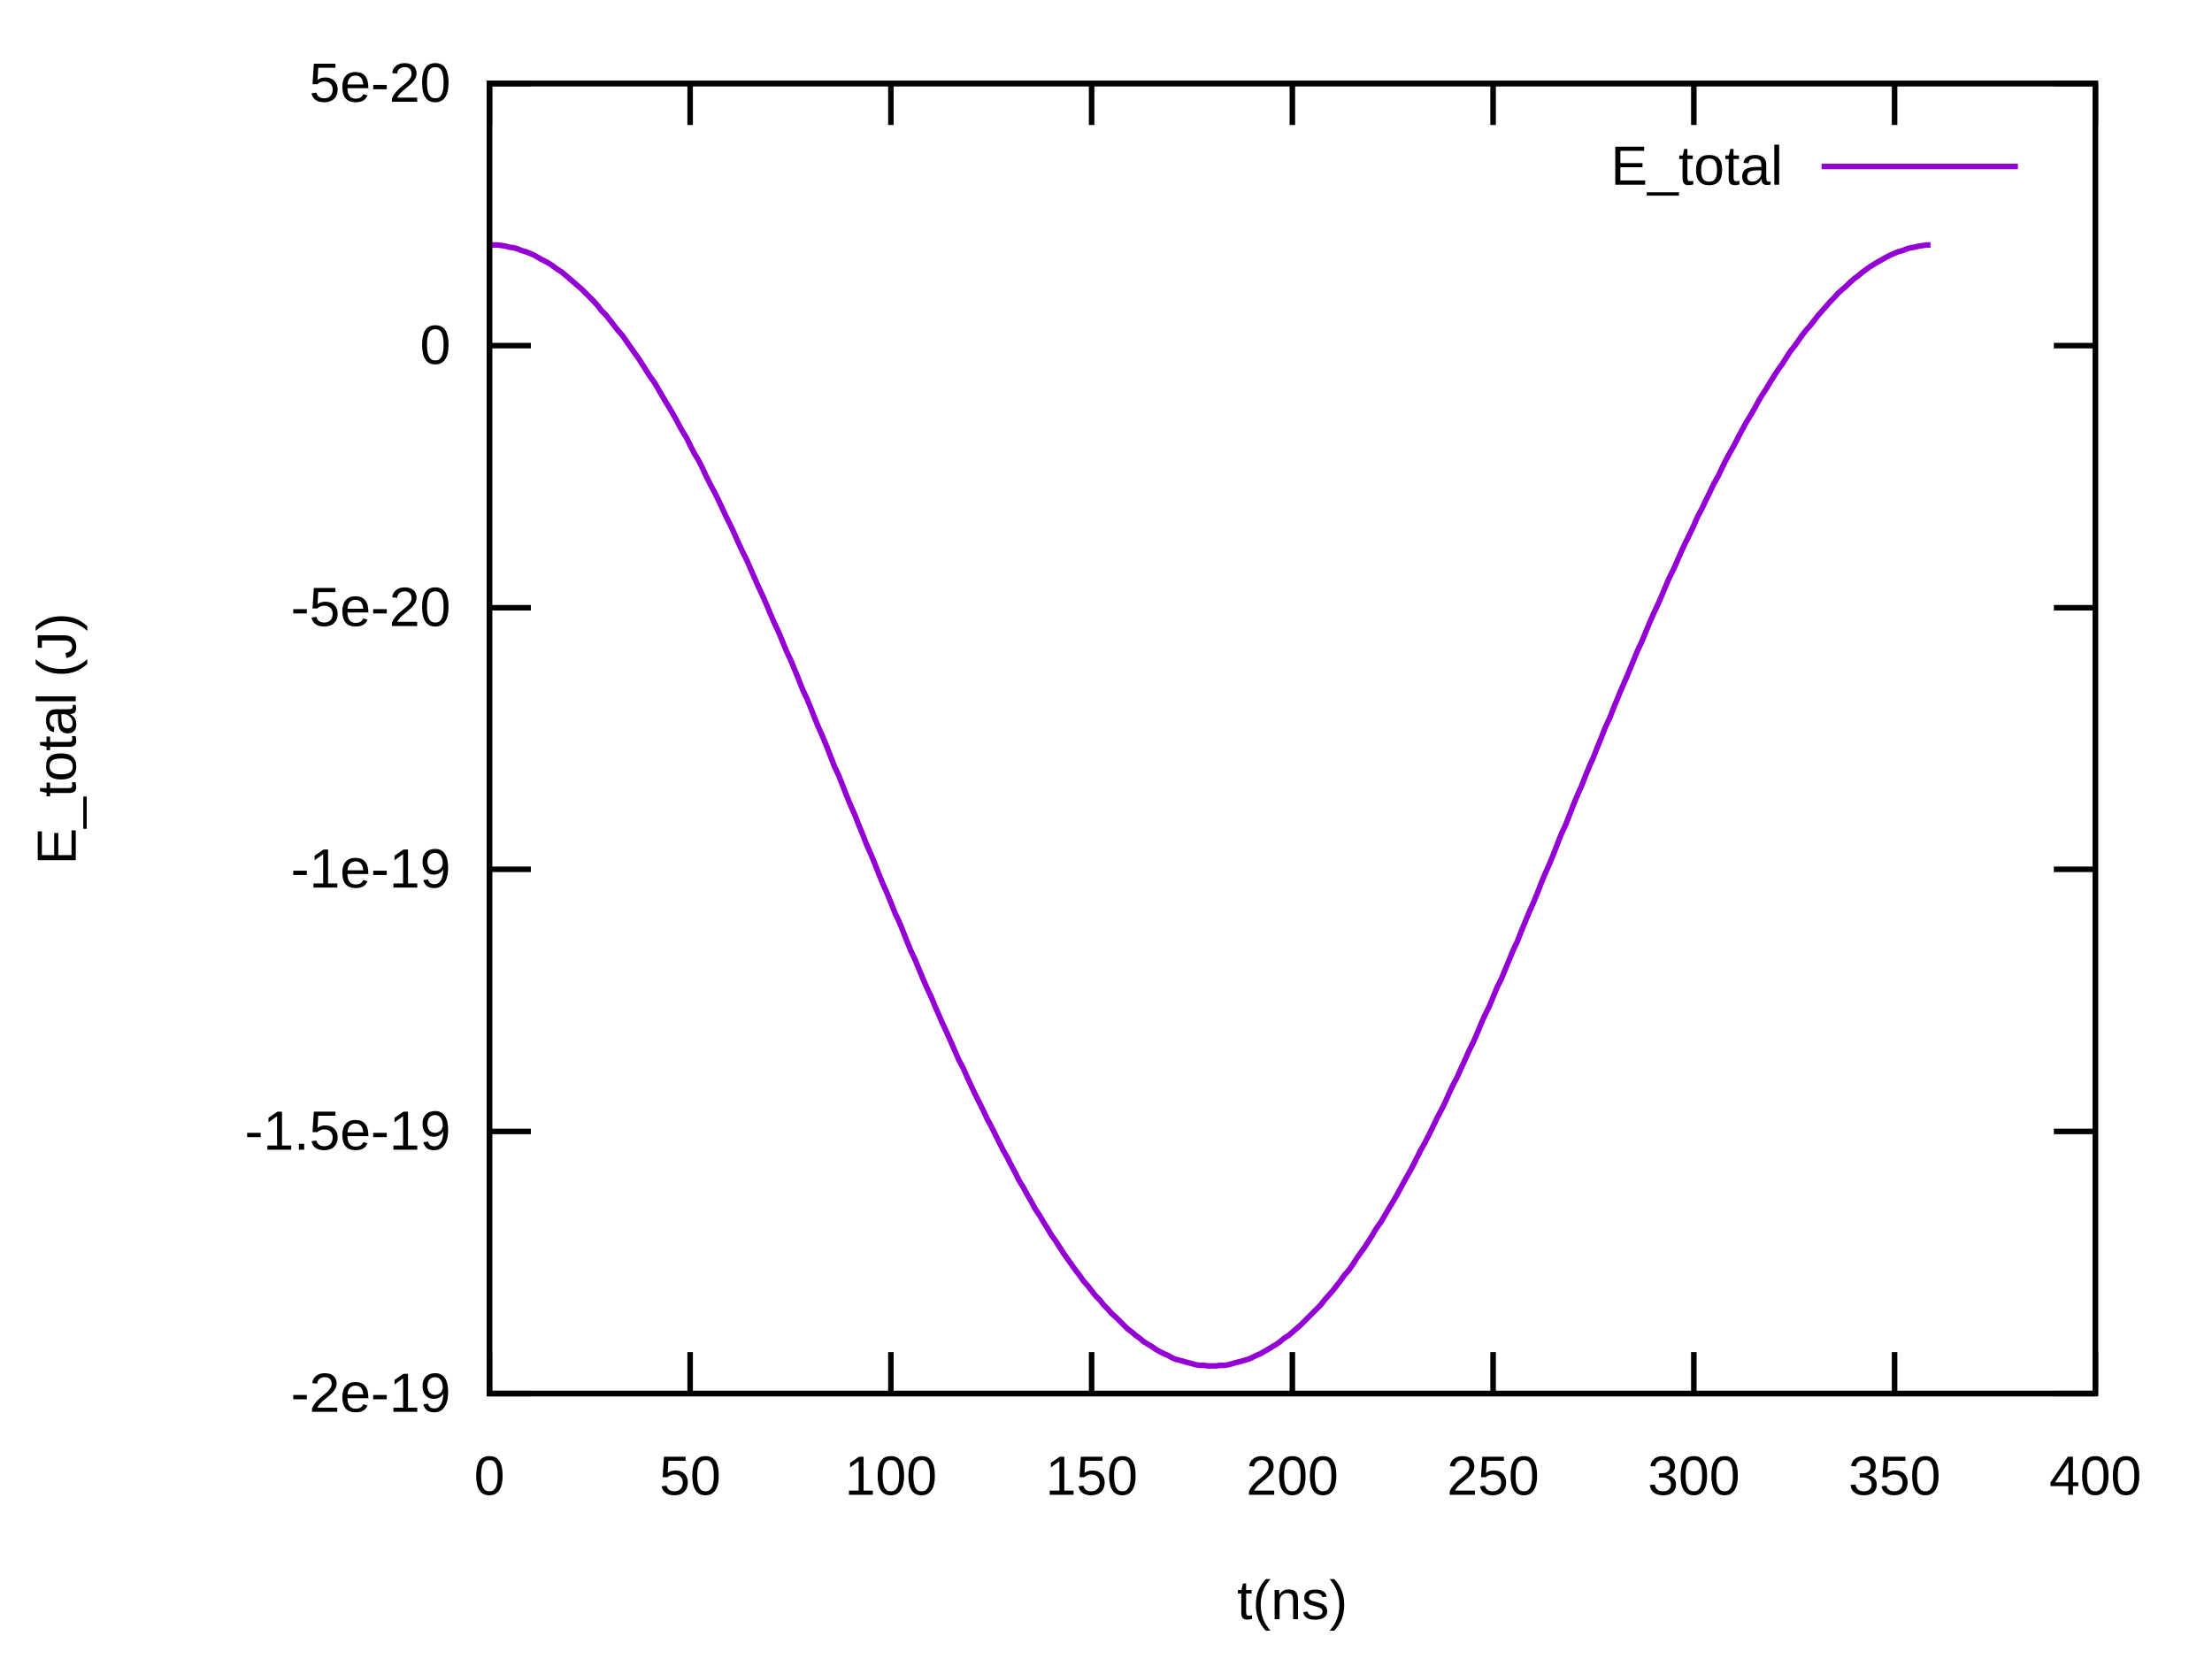
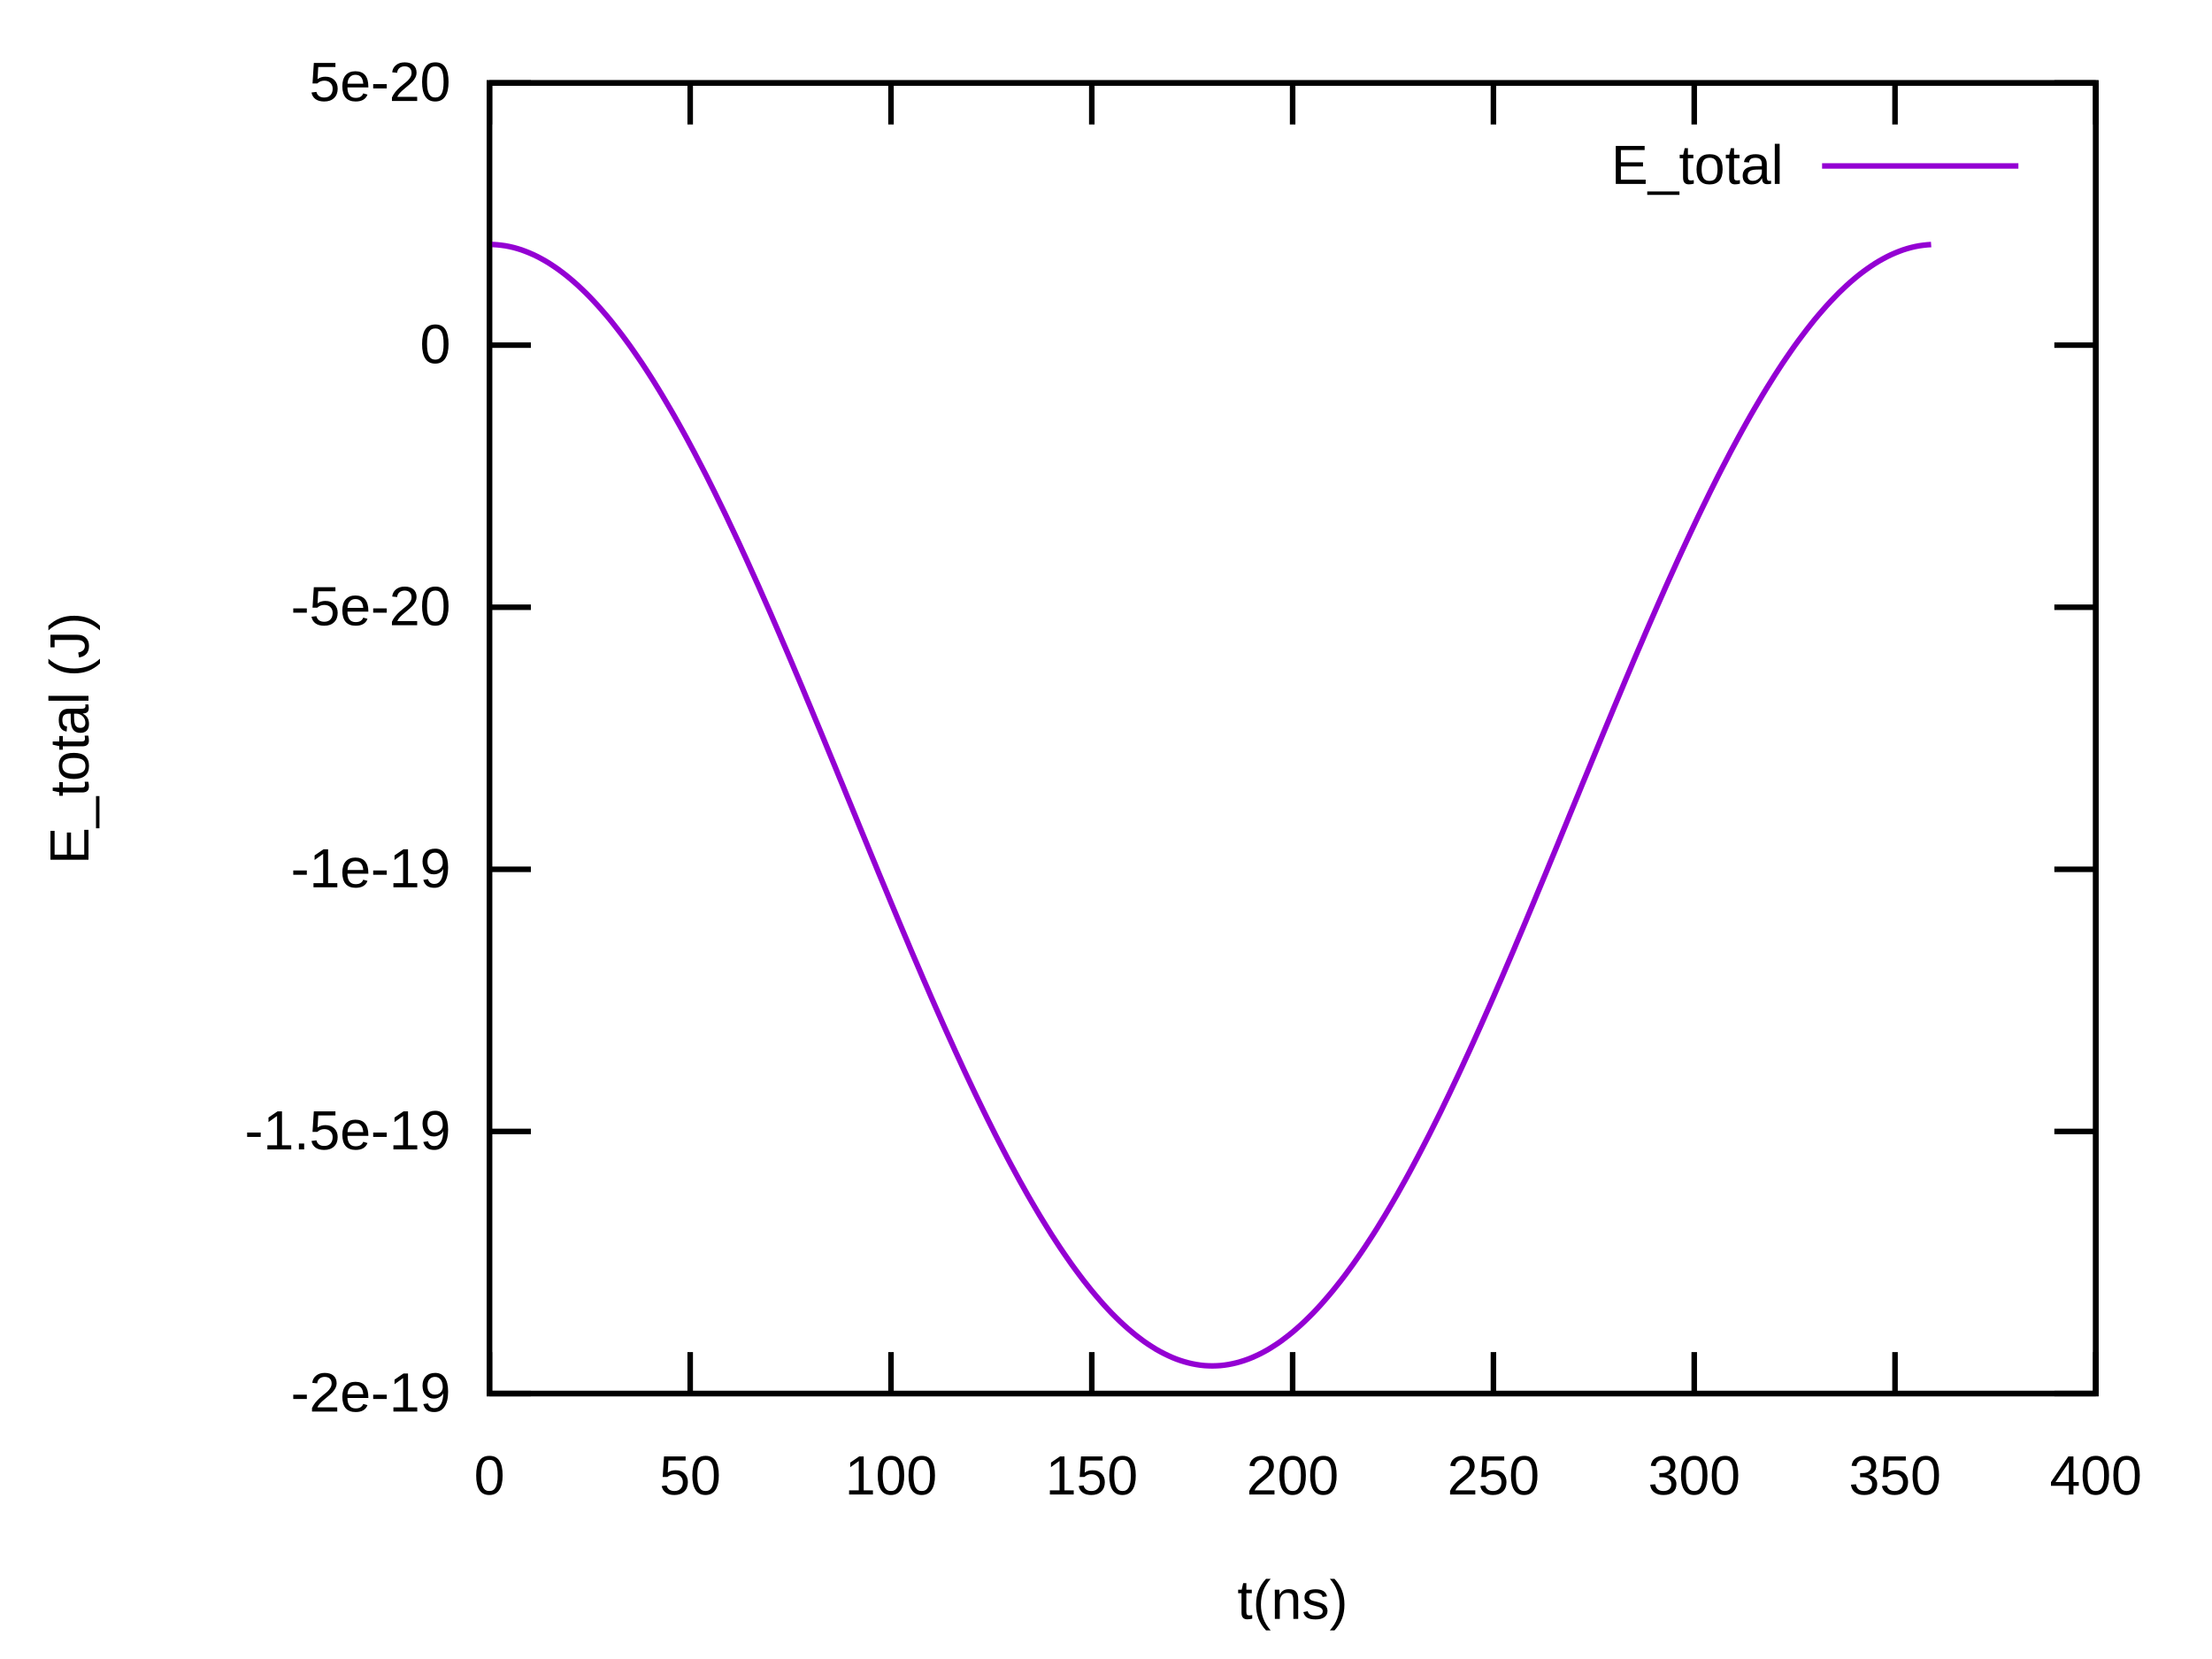
<svg xmlns="http://www.w3.org/2000/svg" xmlns:xlink="http://www.w3.org/1999/xlink" width="400" height="300" viewBox="0 0 400 300">
  <g id="gnuplot_canvas">
    <rect x="0" y="0" width="400" height="300" fill="none" />
    <defs>
      <circle id="gpDot" r="0.5" stroke-width="0.5" stroke="currentColor" />
      <path id="gpPt0" stroke-width="0.267" stroke="currentColor" d="M-1,0 h2 M0,-1 v2" />
      <path id="gpPt1" stroke-width="0.267" stroke="currentColor" d="M-1,-1 L1,1 M1,-1 L-1,1" />
      <path id="gpPt2" stroke-width="0.267" stroke="currentColor" d="M-1,0 L1,0 M0,-1 L0,1 M-1,-1 L1,1 M-1,1 L1,-1" />
      <rect id="gpPt3" stroke-width="0.267" stroke="currentColor" x="-1" y="-1" width="2" height="2" />
      <rect id="gpPt4" stroke-width="0.267" stroke="currentColor" fill="currentColor" x="-1" y="-1" width="2" height="2" />
      <circle id="gpPt5" stroke-width="0.267" stroke="currentColor" cx="0" cy="0" r="1" />
      <use xlink:href="#gpPt5" id="gpPt6" fill="currentColor" stroke="none" />
      <path id="gpPt7" stroke-width="0.267" stroke="currentColor" d="M0,-1.33 L-1.33,0.67 L1.33,0.67 z" />
      <use xlink:href="#gpPt7" id="gpPt8" fill="currentColor" stroke="none" />
      <use xlink:href="#gpPt7" id="gpPt9" stroke="currentColor" transform="rotate(180)" />
      <use xlink:href="#gpPt9" id="gpPt10" fill="currentColor" stroke="none" />
      <use xlink:href="#gpPt3" id="gpPt11" stroke="currentColor" transform="rotate(45)" />
      <use xlink:href="#gpPt11" id="gpPt12" fill="currentColor" stroke="none" />
      <path id="gpPt13" stroke-width="0.267" stroke="currentColor" d="M0,1.330 L1.265,0.411 L0.782,-1.067 L-0.782,-1.076 L-1.265,0.411 z" />
      <use xlink:href="#gpPt13" id="gpPt14" fill="currentColor" stroke="none" />
      <filter id="textbox" filterUnits="objectBoundingBox" x="0" y="0" height="1" width="1">
        <feFlood flood-color="white" flood-opacity="1" result="bgnd" />
        <feComposite in="SourceGraphic" in2="bgnd" operator="atop" />
      </filter>
      <filter id="greybox" filterUnits="objectBoundingBox" x="0" y="0" height="1" width="1">
        <feFlood flood-color="lightgrey" flood-opacity="1" result="grey" />
        <feComposite in="SourceGraphic" in2="grey" operator="atop" />
      </filter>
    </defs>
    <g fill="none" color="white" stroke="currentColor" stroke-width="1.00" stroke-linecap="butt" stroke-linejoin="miter">
</g>
    <g fill="none" color="black" stroke="currentColor" stroke-width="1.00" stroke-linecap="butt" stroke-linejoin="miter">
-       <path stroke="black" d="M88.5,252.0 L96.0,252.0 M378.9,252.0 L371.4,252.0  " />
-       <g transform="translate(81.5,255.3)" stroke="none" fill="black" font-family="Arial" font-size="10.00" text-anchor="end">
+       <path stroke="black" d="M88.50,252.00 L96.00,252.00 M378.99,252.00 L371.49,252.00  " />
+       <g transform="translate(81.50,255.25)" stroke="none" fill="black" font-family="Arial" font-size="10.00" text-anchor="end">
        <text>-2e-19</text>
      </g>
    </g>
    <g fill="none" color="black" stroke="currentColor" stroke-width="1.00" stroke-linecap="butt" stroke-linejoin="miter">
-       <path stroke="black" d="M88.5,204.6 L96.0,204.6 M378.9,204.6 L371.4,204.6  " />
-       <g transform="translate(81.5,207.9)" stroke="none" fill="black" font-family="Arial" font-size="10.00" text-anchor="end">
+       <path stroke="black" d="M88.50,204.60 L96.00,204.60 M378.99,204.60 L371.49,204.60  " />
+       <g transform="translate(81.50,207.85)" stroke="none" fill="black" font-family="Arial" font-size="10.00" text-anchor="end">
        <text>-1.5e-19</text>
      </g>
    </g>
    <g fill="none" color="black" stroke="currentColor" stroke-width="1.00" stroke-linecap="butt" stroke-linejoin="miter">
-       <path stroke="black" d="M88.5,157.2 L96.0,157.2 M378.9,157.2 L371.4,157.2  " />
-       <g transform="translate(81.5,160.5)" stroke="none" fill="black" font-family="Arial" font-size="10.00" text-anchor="end">
+       <path stroke="black" d="M88.50,157.20 L96.00,157.20 M378.99,157.20 L371.49,157.20  " />
+       <g transform="translate(81.50,160.45)" stroke="none" fill="black" font-family="Arial" font-size="10.00" text-anchor="end">
        <text>-1e-19</text>
      </g>
    </g>
    <g fill="none" color="black" stroke="currentColor" stroke-width="1.00" stroke-linecap="butt" stroke-linejoin="miter">
-       <path stroke="black" d="M88.5,109.9 L96.0,109.9 M378.9,109.9 L371.4,109.9  " />
-       <g transform="translate(81.5,113.2)" stroke="none" fill="black" font-family="Arial" font-size="10.00" text-anchor="end">
+       <path stroke="black" d="M88.50,109.81 L96.00,109.81 M378.99,109.81 L371.49,109.81  " />
+       <g transform="translate(81.50,113.06)" stroke="none" fill="black" font-family="Arial" font-size="10.00" text-anchor="end">
        <text>-5e-20</text>
      </g>
    </g>
    <g fill="none" color="black" stroke="currentColor" stroke-width="1.00" stroke-linecap="butt" stroke-linejoin="miter">
-       <path stroke="black" d="M88.5,62.5 L96.0,62.5 M378.9,62.5 L371.4,62.5  " />
-       <g transform="translate(81.5,65.8)" stroke="none" fill="black" font-family="Arial" font-size="10.00" text-anchor="end">
+       <path stroke="black" d="M88.50,62.41 L96.00,62.41 M378.99,62.41 L371.49,62.41  " />
+       <g transform="translate(81.50,65.66)" stroke="none" fill="black" font-family="Arial" font-size="10.00" text-anchor="end">
        <text>0</text>
      </g>
    </g>
    <g fill="none" color="black" stroke="currentColor" stroke-width="1.00" stroke-linecap="butt" stroke-linejoin="miter">
-       <path stroke="black" d="M88.5,15.1 L96.0,15.1 M378.9,15.1 L371.4,15.1  " />
-       <g transform="translate(81.5,18.4)" stroke="none" fill="black" font-family="Arial" font-size="10.00" text-anchor="end">
+       <path stroke="black" d="M88.50,15.01 L96.00,15.01 M378.99,15.01 L371.49,15.01  " />
+       <g transform="translate(81.50,18.26)" stroke="none" fill="black" font-family="Arial" font-size="10.00" text-anchor="end">
        <text>5e-20</text>
      </g>
    </g>
    <g fill="none" color="black" stroke="currentColor" stroke-width="1.00" stroke-linecap="butt" stroke-linejoin="miter">
-       <path stroke="black" d="M88.5,252.0 L88.5,244.5 M88.5,15.1 L88.5,22.6  " />
-       <g transform="translate(88.5,270.3)" stroke="none" fill="black" font-family="Arial" font-size="10.00" text-anchor="middle">
+       <path stroke="black" d="M88.50,252.00 L88.50,244.50 M88.50,15.01 L88.50,22.51  " />
+       <g transform="translate(88.50,270.25)" stroke="none" fill="black" font-family="Arial" font-size="10.00" text-anchor="middle">
        <text> 0</text>
      </g>
    </g>
    <g fill="none" color="black" stroke="currentColor" stroke-width="1.00" stroke-linecap="butt" stroke-linejoin="miter">
-       <path stroke="black" d="M124.8,252.0 L124.8,244.5 M124.8,15.1 L124.8,22.6  " />
-       <g transform="translate(124.8,270.3)" stroke="none" fill="black" font-family="Arial" font-size="10.00" text-anchor="middle">
+       <path stroke="black" d="M124.81,252.00 L124.81,244.50 M124.81,15.01 L124.81,22.51  " />
+       <g transform="translate(124.81,270.25)" stroke="none" fill="black" font-family="Arial" font-size="10.00" text-anchor="middle">
        <text> 50</text>
      </g>
    </g>
    <g fill="none" color="black" stroke="currentColor" stroke-width="1.00" stroke-linecap="butt" stroke-linejoin="miter">
-       <path stroke="black" d="M161.1,252.0 L161.1,244.5 M161.1,15.1 L161.1,22.6  " />
-       <g transform="translate(161.1,270.3)" stroke="none" fill="black" font-family="Arial" font-size="10.00" text-anchor="middle">
+       <path stroke="black" d="M161.12,252.00 L161.12,244.50 M161.12,15.01 L161.12,22.51  " />
+       <g transform="translate(161.12,270.25)" stroke="none" fill="black" font-family="Arial" font-size="10.00" text-anchor="middle">
        <text> 100</text>
      </g>
    </g>
    <g fill="none" color="black" stroke="currentColor" stroke-width="1.00" stroke-linecap="butt" stroke-linejoin="miter">
-       <path stroke="black" d="M197.4,252.0 L197.4,244.5 M197.4,15.1 L197.4,22.6  " />
-       <g transform="translate(197.4,270.3)" stroke="none" fill="black" font-family="Arial" font-size="10.00" text-anchor="middle">
+       <path stroke="black" d="M197.43,252.00 L197.43,244.50 M197.43,15.01 L197.43,22.51  " />
+       <g transform="translate(197.43,270.25)" stroke="none" fill="black" font-family="Arial" font-size="10.00" text-anchor="middle">
        <text> 150</text>
      </g>
    </g>
    <g fill="none" color="black" stroke="currentColor" stroke-width="1.00" stroke-linecap="butt" stroke-linejoin="miter">
-       <path stroke="black" d="M233.7,252.0 L233.7,244.5 M233.7,15.1 L233.7,22.6  " />
-       <g transform="translate(233.7,270.3)" stroke="none" fill="black" font-family="Arial" font-size="10.00" text-anchor="middle">
+       <path stroke="black" d="M233.75,252.00 L233.75,244.50 M233.75,15.01 L233.75,22.51  " />
+       <g transform="translate(233.75,270.25)" stroke="none" fill="black" font-family="Arial" font-size="10.00" text-anchor="middle">
        <text> 200</text>
      </g>
    </g>
    <g fill="none" color="black" stroke="currentColor" stroke-width="1.00" stroke-linecap="butt" stroke-linejoin="miter">
-       <path stroke="black" d="M270.0,252.0 L270.0,244.5 M270.0,15.1 L270.0,22.6  " />
-       <g transform="translate(270.0,270.3)" stroke="none" fill="black" font-family="Arial" font-size="10.00" text-anchor="middle">
+       <path stroke="black" d="M270.06,252.00 L270.06,244.50 M270.06,15.01 L270.06,22.51  " />
+       <g transform="translate(270.06,270.25)" stroke="none" fill="black" font-family="Arial" font-size="10.00" text-anchor="middle">
        <text> 250</text>
      </g>
    </g>
    <g fill="none" color="black" stroke="currentColor" stroke-width="1.00" stroke-linecap="butt" stroke-linejoin="miter">
-       <path stroke="black" d="M306.3,252.0 L306.3,244.5 M306.3,15.1 L306.3,22.6  " />
-       <g transform="translate(306.3,270.3)" stroke="none" fill="black" font-family="Arial" font-size="10.00" text-anchor="middle">
+       <path stroke="black" d="M306.37,252.00 L306.37,244.50 M306.37,15.01 L306.37,22.51  " />
+       <g transform="translate(306.37,270.25)" stroke="none" fill="black" font-family="Arial" font-size="10.00" text-anchor="middle">
        <text> 300</text>
      </g>
    </g>
    <g fill="none" color="black" stroke="currentColor" stroke-width="1.00" stroke-linecap="butt" stroke-linejoin="miter">
-       <path stroke="black" d="M342.6,252.0 L342.6,244.5 M342.6,15.1 L342.6,22.6  " />
-       <g transform="translate(342.6,270.3)" stroke="none" fill="black" font-family="Arial" font-size="10.00" text-anchor="middle">
+       <path stroke="black" d="M342.68,252.00 L342.68,244.50 M342.68,15.01 L342.68,22.51  " />
+       <g transform="translate(342.68,270.25)" stroke="none" fill="black" font-family="Arial" font-size="10.00" text-anchor="middle">
        <text> 350</text>
      </g>
    </g>
    <g fill="none" color="black" stroke="currentColor" stroke-width="1.00" stroke-linecap="butt" stroke-linejoin="miter">
-       <path stroke="black" d="M378.9,252.0 L378.9,244.5 M378.9,15.1 L378.9,22.6  " />
-       <g transform="translate(378.9,270.3)" stroke="none" fill="black" font-family="Arial" font-size="10.00" text-anchor="middle">
+       <path stroke="black" d="M378.99,252.00 L378.99,244.50 M378.99,15.01 L378.99,22.51  " />
+       <g transform="translate(378.99,270.25)" stroke="none" fill="black" font-family="Arial" font-size="10.00" text-anchor="middle">
        <text> 400</text>
      </g>
    </g>
    <g fill="none" color="black" stroke="currentColor" stroke-width="1.00" stroke-linecap="butt" stroke-linejoin="miter">
</g>
    <g fill="none" color="black" stroke="currentColor" stroke-width="1.00" stroke-linecap="butt" stroke-linejoin="miter">
-       <path stroke="black" d="M88.5,15.1 L88.5,252.0 L378.9,252.0 L378.9,15.1 L88.5,15.1 Z  " />
+       <path stroke="black" d="M88.50,15.01 L88.50,252.00 L378.99,252.00 L378.99,15.01 L88.50,15.01 Z  " />
    </g>
    <g fill="none" color="black" stroke="currentColor" stroke-width="1.00" stroke-linecap="butt" stroke-linejoin="miter">
-       <g transform="translate(13.7,133.6) rotate(270)" stroke="none" fill="black" font-family="Arial" font-size="10.00" text-anchor="middle">
+       <g transform="translate(16.00,133.51) rotate(270)" stroke="none" fill="black" font-family="Arial" font-size="10.00" text-anchor="middle">
        <text>E_total (J)</text>
      </g>
    </g>
    <g fill="none" color="black" stroke="currentColor" stroke-width="1.00" stroke-linecap="butt" stroke-linejoin="miter">
-       <g transform="translate(233.7,292.8)" stroke="none" fill="black" font-family="Arial" font-size="10.00" text-anchor="middle">
+       <g transform="translate(233.74,292.75)" stroke="none" fill="black" font-family="Arial" font-size="10.00" text-anchor="middle">
        <text>t(ns)</text>
      </g>
    </g>
    <g fill="none" color="black" stroke="currentColor" stroke-width="1.00" stroke-linecap="butt" stroke-linejoin="miter">
</g>
-     <g id="gnuplot_plot_1">
+     <g id="gnuplot_plot_1" fill="none">
      <g fill="none" color="black" stroke="currentColor" stroke-width="1.00" stroke-linecap="butt" stroke-linejoin="miter">
-         <g transform="translate(322.4,33.4)" stroke="none" fill="black" font-family="Arial" font-size="10.00" text-anchor="end">
+         <g transform="translate(322.49,33.26)" stroke="none" fill="black" font-family="Arial" font-size="10.00" text-anchor="end">
          <text>E_total</text>
        </g>
      </g>
      <g fill="none" color="black" stroke="currentColor" stroke-width="1.00" stroke-linecap="butt" stroke-linejoin="miter">
-         <path stroke="rgb(148,   0, 211)" d="M329.4,30.1 L364.9,30.1 M88.5,44.3 L89.2,44.3 L90.0,44.3 L90.7,44.4 L91.4,44.5 L92.1,44.7   L92.9,44.8 L93.6,45.0 L94.3,45.3 L95.0,45.5 L95.8,45.8 L96.5,46.1 L97.2,46.5 L97.9,46.9   L98.7,47.3 L99.4,47.7 L100.1,48.2 L100.8,48.7 L101.6,49.2 L102.3,49.8 L103.0,50.4 L103.7,51.0   L104.5,51.7 L105.2,52.3 L105.9,53.0 L106.7,53.8 L107.4,54.5 L108.1,55.3 L108.8,56.2 L109.6,57.0   L110.3,57.9 L111.0,58.8 L111.7,59.7 L112.5,60.6 L113.2,61.6 L113.9,62.6 L114.6,63.6 L115.4,64.7   L116.1,65.8 L116.8,66.9 L117.5,68.0 L118.3,69.1 L119.0,70.3 L119.7,71.5 L120.4,72.7 L121.2,74.0   L121.9,75.2 L122.6,76.5 L123.3,77.8 L124.1,79.1 L124.8,80.5 L125.5,81.9 L126.3,83.2 L127.0,84.6   L127.7,86.1 L128.4,87.5 L129.2,89.0 L129.9,90.4 L130.6,91.9 L131.3,93.4 L132.1,95.0 L132.8,96.5   L133.5,98.1 L134.2,99.6 L135.0,101.2 L135.7,102.8 L136.4,104.4 L137.1,106.0 L137.9,107.7 L138.6,109.3   L139.3,111.0 L140.0,112.6 L140.8,114.3 L141.5,116.0 L142.2,117.7 L143.0,119.4 L143.7,121.1 L144.4,122.8   L145.1,124.6 L145.9,126.3 L146.6,128.0 L147.3,129.8 L148.0,131.5 L148.8,133.3 L149.5,135.0 L150.2,136.8   L150.9,138.6 L151.7,140.3 L152.4,142.1 L153.1,143.9 L153.8,145.6 L154.6,147.4 L155.3,149.2 L156.0,150.9   L156.7,152.7 L157.5,154.5 L158.2,156.2 L158.9,158.0 L159.6,159.7 L160.4,161.5 L161.1,163.2 L161.8,165.0   L162.6,166.7 L163.3,168.4 L164.0,170.2 L164.7,171.9 L165.5,173.6 L166.2,175.3 L166.9,177.0 L167.6,178.6   L168.4,180.3 L169.1,182.0 L169.8,183.6 L170.5,185.2 L171.3,186.9 L172.0,188.5 L172.7,190.1 L173.4,191.7   L174.2,193.2 L174.9,194.8 L175.6,196.3 L176.3,197.8 L177.1,199.4 L177.8,200.8 L178.5,202.3 L179.3,203.8   L180.0,205.2 L180.7,206.6 L181.4,208.0 L182.2,209.4 L182.9,210.8 L183.6,212.1 L184.3,213.5 L185.1,214.8   L185.8,216.1 L186.5,217.3 L187.2,218.6 L188.0,219.8 L188.7,221.0 L189.4,222.1 L190.1,223.3 L190.9,224.4   L191.6,225.5 L192.3,226.6 L193.0,227.6 L193.8,228.7 L194.5,229.7 L195.2,230.6 L195.9,231.6 L196.7,232.5   L197.4,233.4 L198.1,234.3 L198.9,235.1 L199.6,236.0 L200.3,236.7 L201.0,237.5 L201.8,238.2 L202.5,238.9   L203.2,239.6 L203.9,240.3 L204.7,240.9 L205.4,241.5 L206.1,242.0 L206.8,242.6 L207.6,243.1 L208.3,243.5   L209.0,244.0 L209.7,244.4 L210.5,244.8 L211.2,245.1 L211.9,245.5 L212.6,245.8 L213.4,246.0 L214.1,246.2   L214.8,246.4 L215.6,246.6 L216.3,246.8 L217.0,246.9 L217.7,246.9 L218.5,247.0 L219.2,247.0 L219.9,247.0   L220.6,246.9 L221.4,246.9 L222.1,246.8 L222.8,246.6 L223.5,246.4 L224.3,246.2 L225.0,246.0 L225.7,245.8   L226.4,245.5 L227.2,245.1 L227.9,244.8 L228.6,244.4 L229.3,244.0 L230.1,243.5 L230.8,243.1 L231.5,242.6   L232.2,242.0 L233.0,241.5 L233.7,240.9 L234.4,240.3 L235.2,239.6 L235.9,238.9 L236.6,238.2 L237.3,237.5   L238.1,236.7 L238.8,236.0 L239.5,235.1 L240.2,234.3 L241.0,233.4 L241.7,232.5 L242.4,231.6 L243.1,230.6   L243.9,229.7 L244.6,228.7 L245.3,227.6 L246.0,226.6 L246.8,225.5 L247.5,224.4 L248.2,223.3 L248.9,222.1   L249.7,221.0 L250.4,219.8 L251.1,218.6 L251.9,217.3 L252.6,216.1 L253.3,214.8 L254.0,213.5 L254.8,212.1   L255.5,210.8 L256.2,209.4 L256.9,208.0 L257.7,206.6 L258.4,205.2 L259.1,203.8 L259.8,202.3 L260.6,200.8   L261.3,199.4 L262.0,197.8 L262.7,196.3 L263.5,194.8 L264.2,193.2 L264.9,191.7 L265.6,190.1 L266.4,188.5   L267.1,186.9 L267.8,185.2 L268.5,183.6 L269.3,182.0 L270.0,180.3 L270.7,178.6 L271.5,177.0 L272.2,175.3   L272.9,173.6 L273.6,171.9 L274.4,170.2 L275.1,168.4 L275.8,166.7 L276.5,165.0 L277.3,163.2 L278.0,161.5   L278.7,159.7 L279.4,158.0 L280.2,156.2 L280.9,154.5 L281.6,152.7 L282.3,150.9 L283.1,149.2 L283.8,147.4   L284.5,145.6 L285.2,143.9 L286.0,142.1 L286.7,140.3 L287.4,138.6 L288.2,136.8 L288.9,135.0 L289.6,133.3   L290.3,131.5 L291.1,129.8 L291.8,128.0 L292.5,126.3 L293.2,124.6 L294.0,122.8 L294.7,121.1 L295.4,119.4   L296.1,117.7 L296.9,116.0 L297.6,114.3 L298.3,112.6 L299.0,111.0 L299.8,109.3 L300.5,107.7 L301.2,106.0   L301.9,104.4 L302.7,102.8 L303.4,101.2 L304.1,99.6 L304.8,98.1 L305.6,96.5 L306.3,95.0 L307.0,93.4   L307.8,91.9 L308.5,90.4 L309.2,89.0 L309.9,87.5 L310.7,86.1 L311.4,84.6 L312.1,83.2 L312.8,81.9   L313.6,80.5 L314.3,79.1 L315.0,77.8 L315.7,76.5 L316.5,75.2 L317.2,74.0 L317.9,72.7 L318.6,71.5   L319.4,70.3 L320.1,69.1 L320.8,68.0 L321.5,66.9 L322.3,65.8 L323.0,64.7 L323.7,63.6 L324.5,62.6   L325.2,61.6 L325.9,60.6 L326.6,59.7 L327.4,58.8 L328.1,57.9 L328.8,57.0 L329.5,56.2 L330.3,55.3   L331.0,54.5 L331.7,53.8 L332.4,53.0 L333.2,52.3 L333.9,51.7 L334.6,51.0 L335.3,50.4 L336.1,49.8   L336.8,49.2 L337.5,48.7 L338.2,48.2 L339.0,47.7 L339.7,47.3 L340.4,46.9 L341.1,46.5 L341.9,46.1   L342.6,45.8 L343.3,45.5 L344.1,45.3 L344.8,45.0 L345.5,44.8 L346.2,44.7 L347.0,44.5 L347.7,44.4   L348.4,44.3 L349.1,44.3  " />
+         <path stroke="rgb(148,   0, 211)" d="M329.49,30.01 L364.99,30.01 M88.50,44.21 L89.23,44.22 L89.95,44.27 L90.68,44.35 L91.40,44.45 L92.13,44.59   L92.86,44.76 L93.58,44.96 L94.31,45.19 L95.04,45.46 L95.76,45.75 L96.49,46.07 L97.21,46.42 L97.94,46.81   L98.67,47.22 L99.39,47.66 L100.12,48.14 L100.85,48.64 L101.57,49.17 L102.30,49.73 L103.02,50.32 L103.75,50.94   L104.48,51.59 L105.20,52.27 L105.93,52.97 L106.66,53.71 L107.38,54.47 L108.11,55.26 L108.83,56.08 L109.56,56.92   L110.29,57.79 L111.01,58.69 L111.74,59.62 L112.47,60.57 L113.19,61.54 L113.92,62.54 L114.64,63.57 L115.37,64.63   L116.10,65.70 L116.82,66.80 L117.55,67.93 L118.28,69.08 L119.00,70.25 L119.73,71.45 L120.45,72.67 L121.18,73.91   L121.91,75.17 L122.63,76.45 L123.36,77.76 L124.09,79.08 L124.81,80.43 L125.54,81.79 L126.26,83.18 L126.99,84.58   L127.72,86.00 L128.44,87.44 L129.17,88.90 L129.89,90.38 L130.62,91.87 L131.35,93.38 L132.07,94.91 L132.80,96.45   L133.53,98.00 L134.25,99.57 L134.98,101.15 L135.70,102.75 L136.43,104.36 L137.16,105.98 L137.88,107.62 L138.61,109.27   L139.34,110.92 L140.06,112.59 L140.79,114.27 L141.51,115.96 L142.24,117.65 L142.97,119.36 L143.69,121.07 L144.42,122.79   L145.15,124.52 L145.87,126.26 L146.60,128.00 L147.32,129.74 L148.05,131.49 L148.78,133.25 L149.50,135.00 L150.23,136.77   L150.96,138.53 L151.68,140.30 L152.41,142.06 L153.13,143.83 L153.86,145.60 L154.59,147.37 L155.31,149.14 L156.04,150.91   L156.77,152.68 L157.49,154.44 L158.22,156.20 L158.94,157.96 L159.67,159.71 L160.40,161.46 L161.12,163.21 L161.85,164.95   L162.57,166.68 L163.30,168.41 L164.03,170.13 L164.75,171.85 L165.48,173.55 L166.21,175.25 L166.93,176.94 L167.66,178.61   L168.38,180.28 L169.11,181.94 L169.84,183.59 L170.56,185.22 L171.29,186.84 L172.02,188.45 L172.74,190.05 L173.47,191.63   L174.19,193.20 L174.92,194.76 L175.65,196.30 L176.37,197.82 L177.10,199.33 L177.83,200.83 L178.55,202.30 L179.28,203.76   L180.00,205.20 L180.73,206.62 L181.46,208.03 L182.18,209.41 L182.91,210.78 L183.64,212.12 L184.36,213.45 L185.09,214.75   L185.81,216.04 L186.54,217.30 L187.27,218.54 L187.99,219.76 L188.72,220.95 L189.45,222.13 L190.17,223.28 L190.90,224.40   L191.62,225.50 L192.35,226.58 L193.08,227.63 L193.80,228.66 L194.53,229.66 L195.26,230.64 L195.98,231.59 L196.71,232.51   L197.43,233.41 L198.16,234.28 L198.89,235.13 L199.61,235.95 L200.34,236.74 L201.06,237.50 L201.79,238.23 L202.52,238.94   L203.24,239.61 L203.97,240.26 L204.70,240.88 L205.42,241.47 L206.15,242.03 L206.87,242.57 L207.60,243.07 L208.33,243.54   L209.05,243.99 L209.78,244.40 L210.51,244.78 L211.23,245.13 L211.96,245.46 L212.68,245.75 L213.41,246.01 L214.14,246.24   L214.86,246.44 L215.59,246.61 L216.32,246.75 L217.04,246.86 L217.77,246.94 L218.49,246.98 L219.22,247.00 L219.95,246.98   L220.67,246.94 L221.40,246.86 L222.13,246.75 L222.85,246.61 L223.58,246.44 L224.30,246.24 L225.03,246.01 L225.76,245.75   L226.48,245.46 L227.21,245.13 L227.94,244.78 L228.66,244.40 L229.39,243.99 L230.11,243.54 L230.84,243.07 L231.57,242.57   L232.29,242.03 L233.02,241.47 L233.75,240.88 L234.47,240.26 L235.20,239.61 L235.92,238.94 L236.65,238.23 L237.38,237.50   L238.10,236.74 L238.83,235.95 L239.55,235.13 L240.28,234.28 L241.01,233.41 L241.73,232.51 L242.46,231.59 L243.19,230.64   L243.91,229.66 L244.64,228.66 L245.36,227.63 L246.09,226.58 L246.82,225.50 L247.54,224.40 L248.27,223.28 L249.00,222.13   L249.72,220.95 L250.45,219.76 L251.17,218.54 L251.90,217.30 L252.63,216.04 L253.35,214.75 L254.08,213.45 L254.81,212.12   L255.53,210.78 L256.26,209.41 L256.98,208.03 L257.71,206.62 L258.44,205.20 L259.16,203.76 L259.89,202.30 L260.62,200.83   L261.34,199.33 L262.07,197.82 L262.79,196.30 L263.52,194.76 L264.25,193.20 L264.97,191.63 L265.70,190.05 L266.43,188.45   L267.15,186.84 L267.88,185.22 L268.60,183.59 L269.33,181.94 L270.06,180.28 L270.78,178.61 L271.51,176.94 L272.23,175.25   L272.96,173.55 L273.69,171.85 L274.41,170.13 L275.14,168.41 L275.87,166.68 L276.59,164.95 L277.32,163.21 L278.04,161.46   L278.77,159.71 L279.50,157.96 L280.22,156.20 L280.95,154.44 L281.68,152.68 L282.40,150.91 L283.13,149.14 L283.85,147.37   L284.58,145.60 L285.31,143.83 L286.03,142.06 L286.76,140.30 L287.49,138.53 L288.21,136.77 L288.94,135.00 L289.66,133.25   L290.39,131.49 L291.12,129.74 L291.84,128.00 L292.57,126.26 L293.30,124.52 L294.02,122.79 L294.75,121.07 L295.47,119.36   L296.20,117.65 L296.93,115.96 L297.65,114.27 L298.38,112.59 L299.11,110.92 L299.83,109.27 L300.56,107.62 L301.28,105.98   L302.01,104.36 L302.74,102.75 L303.46,101.15 L304.19,99.57 L304.92,98.00 L305.64,96.45 L306.37,94.91 L307.09,93.38   L307.82,91.87 L308.55,90.38 L309.27,88.90 L310.00,87.44 L310.72,86.00 L311.45,84.58 L312.18,83.18 L312.90,81.79   L313.63,80.43 L314.36,79.08 L315.08,77.76 L315.81,76.45 L316.53,75.17 L317.26,73.91 L317.99,72.67 L318.71,71.45   L319.44,70.25 L320.17,69.08 L320.89,67.93 L321.62,66.80 L322.34,65.70 L323.07,64.63 L323.80,63.57 L324.52,62.54   L325.25,61.54 L325.98,60.57 L326.70,59.62 L327.43,58.69 L328.15,57.79 L328.88,56.92 L329.61,56.08 L330.33,55.26   L331.06,54.47 L331.79,53.71 L332.51,52.97 L333.24,52.27 L333.96,51.59 L334.69,50.94 L335.42,50.32 L336.14,49.73   L336.87,49.17 L337.60,48.64 L338.32,48.14 L339.05,47.66 L339.77,47.22 L340.50,46.81 L341.23,46.42 L341.95,46.07   L342.68,45.75 L343.40,45.46 L344.13,45.19 L344.86,44.96 L345.58,44.76 L346.31,44.59 L347.04,44.45 L347.76,44.35   L348.49,44.27 L349.21,44.22  " />
      </g>
    </g>
    <g fill="none" color="white" stroke="rgb(148,   0, 211)" stroke-width="2.00" stroke-linecap="butt" stroke-linejoin="miter">
</g>
    <g fill="none" color="black" stroke="currentColor" stroke-width="2.00" stroke-linecap="butt" stroke-linejoin="miter">
</g>
    <g fill="none" color="black" stroke="black" stroke-width="1.00" stroke-linecap="butt" stroke-linejoin="miter">
</g>
    <g fill="none" color="black" stroke="currentColor" stroke-width="1.00" stroke-linecap="butt" stroke-linejoin="miter">
-       <path stroke="black" d="M88.5,15.1 L88.5,252.0 L378.9,252.0 L378.9,15.1 L88.5,15.1 Z  " />
+       <path stroke="black" d="M88.50,15.01 L88.50,252.00 L378.99,252.00 L378.99,15.01 L88.50,15.01 Z  " />
    </g>
    <g fill="none" color="black" stroke="currentColor" stroke-width="1.00" stroke-linecap="butt" stroke-linejoin="miter">
</g>
  </g>
</svg>
